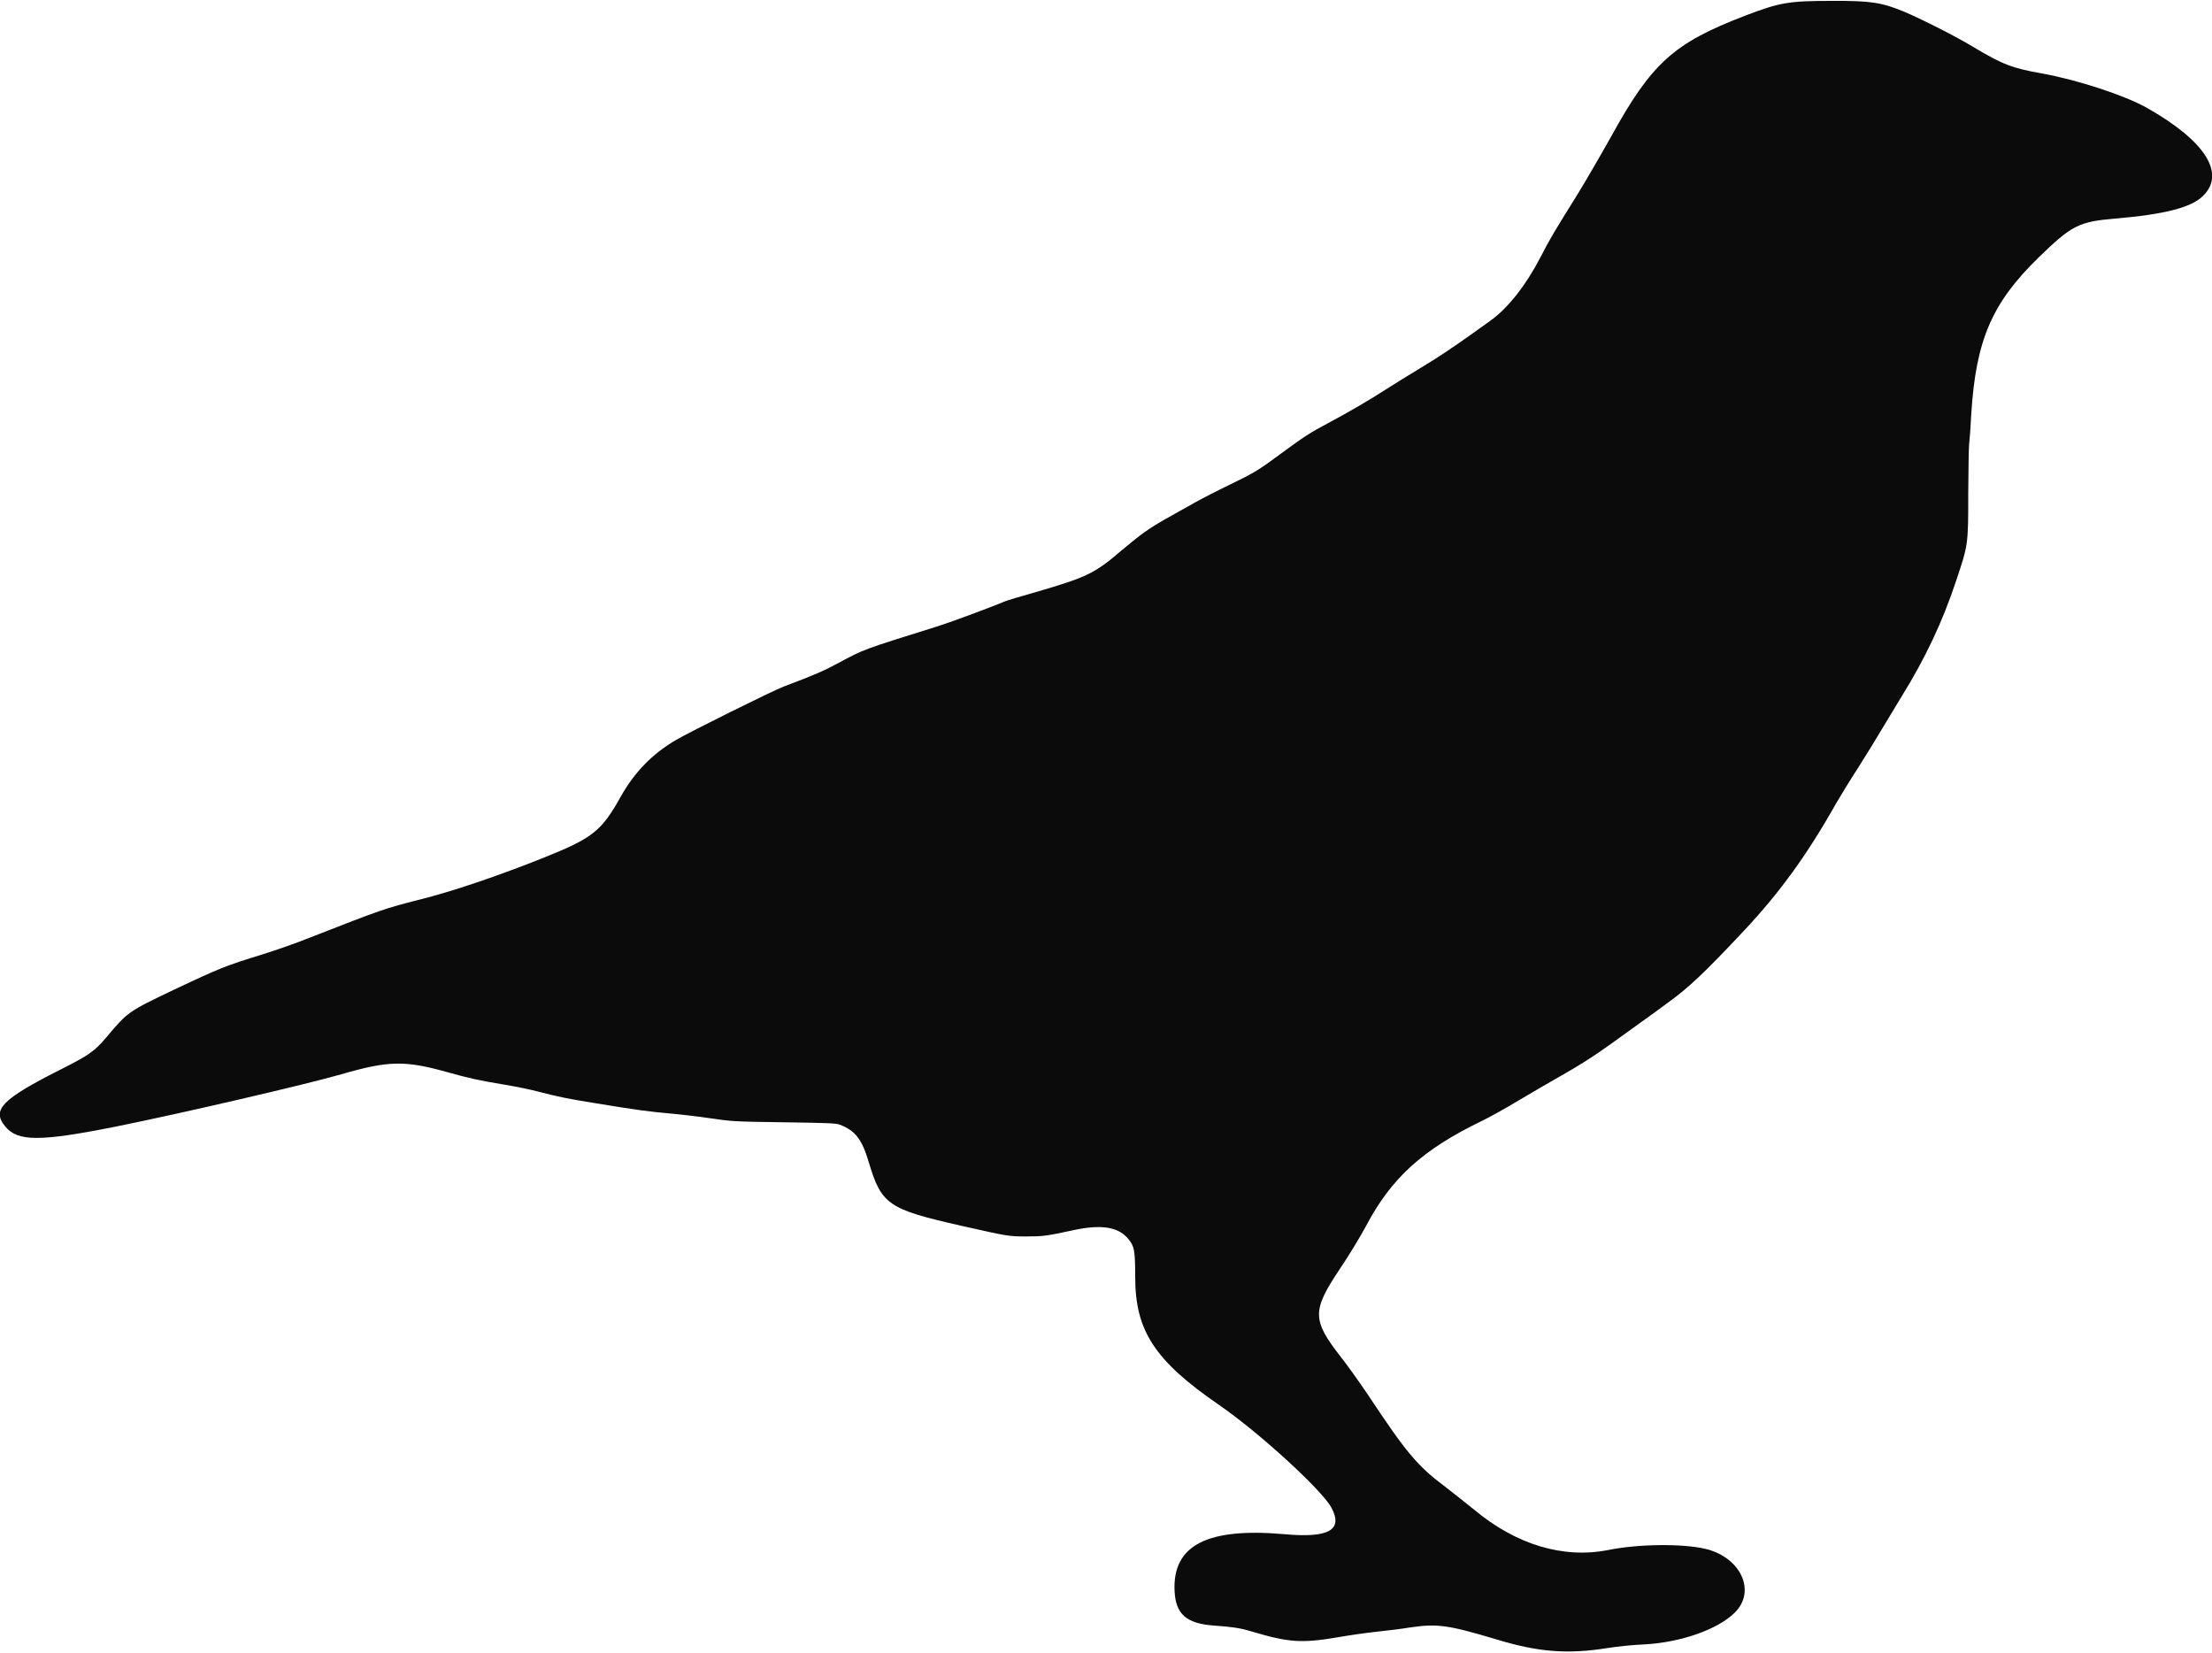
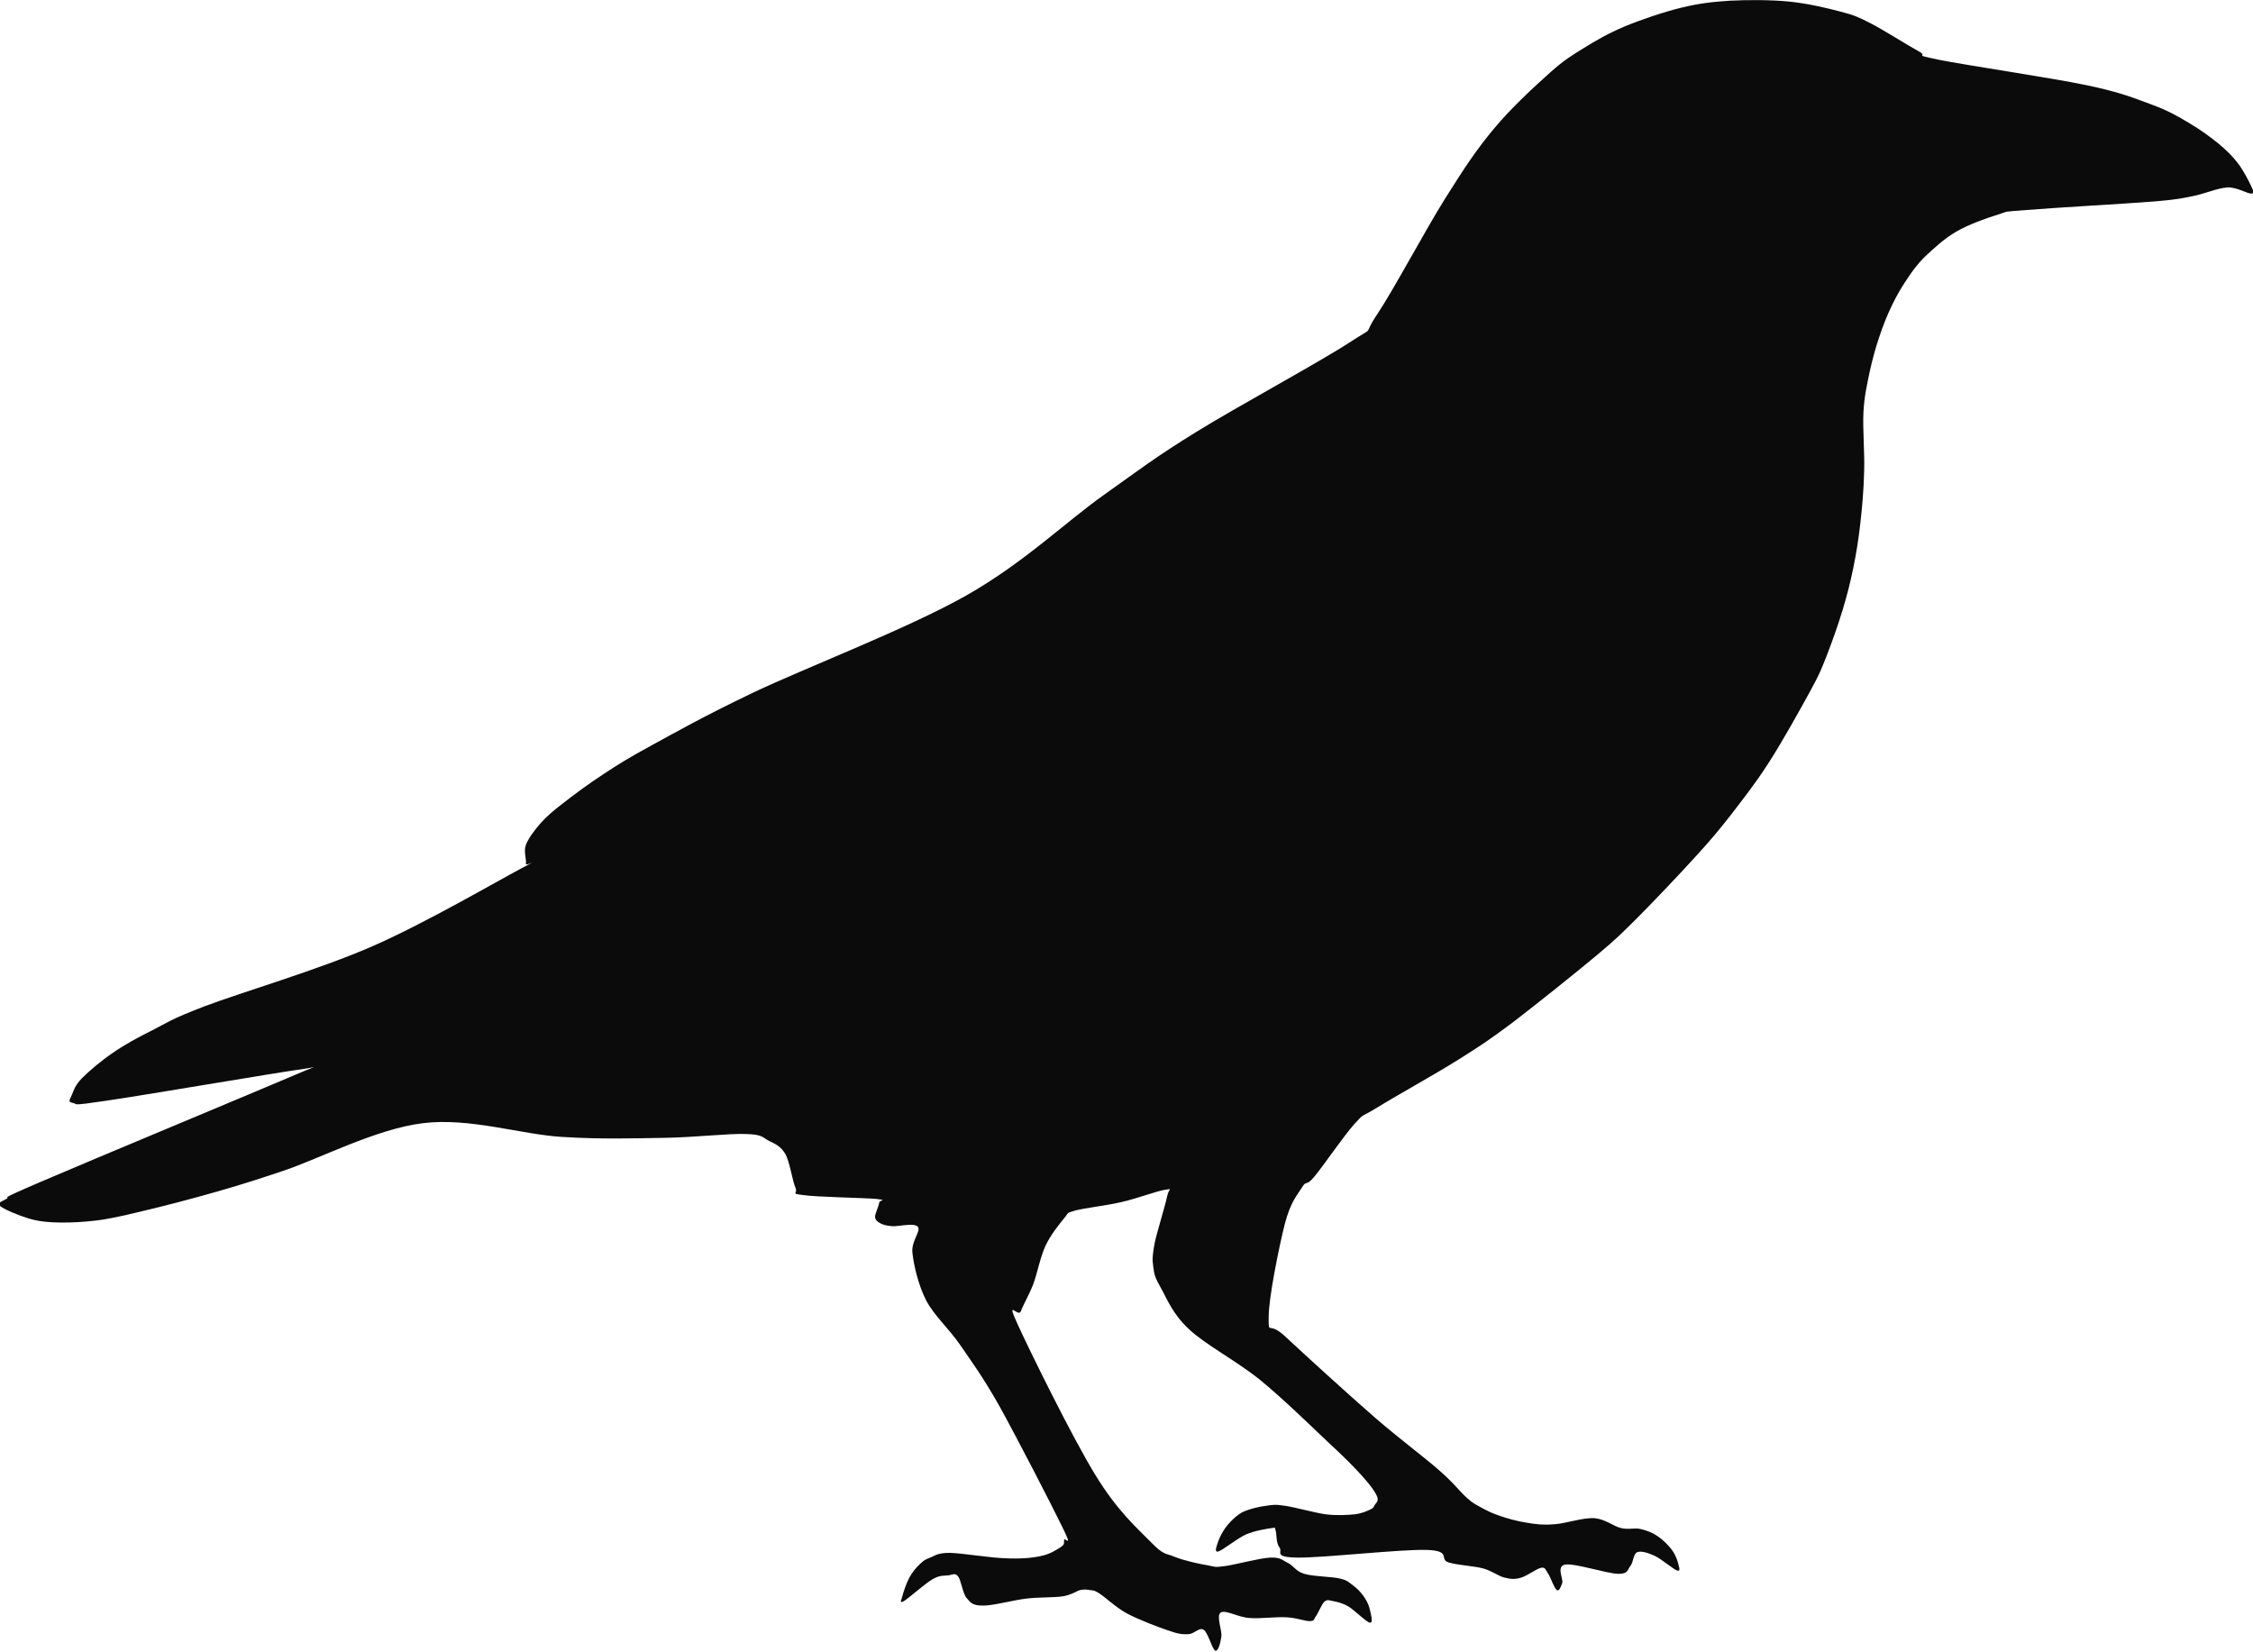
- <svg xmlns="http://www.w3.org/2000/svg" viewBox="0 0 1000 747" width="1000" height="747" role="img" aria-label="Shemoqmedi crow">
-   <path fill="#0B0B0C" d="M726.5 745.0C730.8 744.3 738.2 743.5 743.6 743.3C759.8 742.4 776.5 736.6 784.2 729.0C794.1 719.3 787.0 703.9 770.9 700.1C760.6 697.7 740.6 697.9 727.3 700.6C706.8 704.7 685.5 698.3 666.4 682.4C663.4 679.9 657.5 675.3 653.4 672.1C640.7 662.6 635.8 656.7 618.1 630.0C614.5 624.7 609.2 617.2 606.1 613.3C593.1 596.6 593.1 592.5 605.7 573.6C610.1 567.1 615.0 558.9 617.5 554.3C628.9 532.6 643.0 519.7 669.9 506.7C673.8 504.8 681.3 500.6 686.6 497.4C692.0 494.2 699.5 489.8 703.4 487.6C716.8 480.0 721.3 477.0 738.1 464.8C743.7 460.8 750.6 455.8 753.4 453.7C763.2 446.7 770.7 439.6 788.6 420.5C804.7 403.3 816.9 386.5 830.1 363.1C832.0 359.8 836.6 352.3 840.3 346.6C843.9 340.9 848.9 332.8 851.3 328.7C853.8 324.5 857.7 318.1 860.0 314.3C870.5 297.3 878.2 281.0 884.3 262.6C889.8 246.2 889.8 246.2 889.8 223.2C889.9 212.4 890.0 202.4 890.2 200.8C890.4 199.2 890.9 192.9 891.2 186.7C893.3 153.8 900.5 137.0 921.4 116.6C936.6 101.8 939.7 100.2 956.3 98.8C978.5 96.9 990.8 93.8 996.0 88.5C1006.3 78.3 996.8 63.5 970.3 48.6C960.3 43.0 938.8 36.0 923.1 33.2C909.6 30.8 905.4 29.2 891.7 21.0C883.9 16.3 868.7 8.6 860.6 5.2C850.7 1.1 845.5 0.3 828.2 0.4C808.6 0.4 804.6 1.1 788.9 7.1C756.6 19.5 746.7 28.4 728.2 62.0C723.5 70.4 716.7 82.1 713.0 88.1C701.9 105.9 700.7 108.0 696.4 116.3C690.0 128.7 681.7 139.3 674.0 144.8C672.5 145.9 668.9 148.5 665.9 150.6C656.2 157.5 650.7 161.2 641.6 166.7C636.6 169.7 630.2 173.7 627.2 175.6C619.5 180.6 609.2 186.6 600.9 191.0C592.2 195.6 589.6 197.3 578.9 205.2C568.9 212.6 566.7 213.9 555.3 219.4C550.5 221.7 543.7 225.2 540.3 227.1C536.8 229.1 530.9 232.4 527.1 234.5C519.5 238.8 515.7 241.5 507.4 248.5C494.9 259.2 491.7 260.8 468.4 267.6C461.3 269.6 455.0 271.5 454.4 271.8C448.0 274.5 428.6 281.7 422.6 283.5C390.3 293.6 390.5 293.5 379.4 299.5C372.5 303.2 368.5 305.0 354.4 310.3C349.1 312.3 311.7 330.9 305.4 334.6C294.9 340.8 286.9 349.0 280.8 359.8C272.0 375.6 268.0 378.8 246.3 387.5C225.9 395.7 204.1 403.1 189.5 406.7C174.1 410.6 172.6 411.1 139.9 423.9C134.0 426.3 124.4 429.6 118.7 431.4C101.8 436.6 99.6 437.5 78.8 447.3C57.9 457.3 57.8 457.3 48.0 469.0C42.7 475.2 40.4 476.9 26.9 483.7C0.8 496.9 -3.8 501.7 2.3 509.1C7.9 516.1 18.0 516.1 52.6 509.2C82.8 503.1 138.3 490.2 154.3 485.6C175.7 479.4 183.0 479.3 202.1 484.6C212.4 487.5 216.7 488.4 228.1 490.3C233.0 491.1 239.8 492.5 243.2 493.4C252.8 495.9 257.4 496.8 268.7 498.6C287.4 501.7 293.6 502.5 302.6 503.3C307.4 503.7 315.8 504.7 321.2 505.5C330.8 506.9 331.6 507.0 354.4 507.3C374.1 507.6 378.1 507.7 379.7 508.4C386.7 511.1 389.7 515.0 392.8 525.5C398.5 544.5 401.6 546.6 434.2 554.0C456.0 558.9 455.9 558.9 464.1 558.9C471.4 558.9 473.2 558.7 485.1 556.1C497.5 553.4 505.2 554.5 509.7 559.6C512.8 563.1 513.2 565.0 513.2 577.2C513.2 601.6 522.0 615.0 551.0 635.0C569.2 647.5 597.8 673.7 601.9 681.5C607.3 691.6 600.8 695.3 580.7 693.5C545.7 690.4 530.0 698.5 531.0 719.2C531.5 729.7 536.4 733.9 548.8 734.8C557.3 735.4 560.6 735.9 565.6 737.4C582.7 742.5 588.4 742.9 605.3 740.0C609.9 739.2 617.5 738.1 622.2 737.6C626.9 737.1 633.6 736.3 637.1 735.7C649.9 733.8 654.6 734.5 677.0 741.2C695.6 746.8 708.6 747.8 726.5 745.0Z" />
+ <svg xmlns="http://www.w3.org/2000/svg" viewBox="0 0 1000 732.9" width="1000" height="732.9" role="img" aria-label="Shemoqmedi crow">
+   <path fill="#0B0B0C" d="M999 82.2C997.9 79.9 995.5 75.2 993.1 72.2C990.8 69.2 988.4 66.9 984.9 63.9C981.3 61 976.8 57.6 971.8 54.7C966.8 51.7 962.6 49.2 955 46.4C947.3 43.6 941.8 41.1 926.1 37.8C910.3 34.5 872.9 29 860.4 26.5C848 23.9 856.5 25.4 851.5 22.7C846.5 20 835.9 13.2 830.2 10.3C824.5 7.4 823.1 6.8 817.1 5.2C811.1 3.6 802.3 1.5 794.1 0.7C785.9 -0.1 775.9 -0.1 768 0.3C760 0.8 754.1 1.5 746.3 3.4C738.5 5.3 728.4 8.7 721.2 11.7C714 14.7 708.5 17.9 703 21.3C697.4 24.8 694.5 26.4 687.9 32.3C681.2 38.3 670.8 47.8 663.1 57.1C655.4 66.3 650.1 74.3 641.5 88C632.8 101.8 618.4 128.9 611.2 139.6C604 150.3 611.9 143.6 598.5 152.3C585.1 161 548.9 180.6 530.8 191.8C512.7 203 506.9 207.6 489.9 219.7C472.8 231.8 454.6 249.7 428.7 264.4C402.8 279 357.7 296.3 334.5 307.3C311.3 318.4 300.5 324.7 289.4 330.7C278.4 336.7 274.7 339.1 268.1 343.4C261.5 347.7 254.6 352.8 249.9 356.5C245.2 360.1 242.7 362.3 239.9 365.4C237.2 368.5 234.5 372.1 233.4 375C232.3 378 233.8 381.6 233.4 383.3C233.1 385 242.8 379.2 231.4 385.4C219.9 391.5 188.4 409.9 165 420.1C141.6 430.3 107.3 440.4 91.1 446.5C74.9 452.7 74.5 453.8 67.7 457.2C60.9 460.6 55.4 463.6 50.2 467.2C45 470.7 39.5 475.4 36.4 478.5C33.4 481.6 32.7 483.9 32 485.7C31.3 487.6 29.7 489.1 32.3 489.5C34.9 490 30.4 491 47.4 488.5C64.5 486 120.6 476.4 134.8 474.4C148.9 472.4 151.8 468.1 132.3 476.5C112.9 484.8 39.5 515.3 17.9 524.6C-3.7 533.9 5.7 530.4 2.8 532.1C-0.2 533.9 -1.6 533.8 0 535.2C1.6 536.7 8.5 539.5 12.4 540.7C16.3 541.9 19 542.2 23.4 542.5C27.8 542.7 33.5 542.6 38.8 542.1C44.2 541.6 47.1 541.2 55.3 539.4C63.6 537.5 76.8 534.3 88.3 531.1C99.9 527.9 107.9 525.6 124.4 520.1C141 514.7 166.8 501 187.7 498.5C208.5 495.9 231.7 503.6 249.6 504.6C267.4 505.7 281.4 505.2 294.9 505C308.5 504.8 323.3 503 331 503.3C338.8 503.5 338.4 504.9 341.4 506.4C344.3 507.8 346.6 508.8 348.6 512.2C350.5 515.6 351.7 523.9 353 527C354.4 530 350.5 529.6 356.5 530.4C362.4 531.3 383.2 531.6 388.8 532.1C394.4 532.7 390.2 532.5 390.2 533.9C390.1 535.2 388.4 538.6 388.4 540C388.5 541.5 389.3 542.1 390.5 542.8C391.7 543.5 392.9 543.9 395.7 544.2C398.5 544.5 405.8 542.5 407.4 544.5C408.9 546.5 404.3 550.8 405 556.2C405.6 561.6 407.6 570.4 411.1 577.2C414.7 584 420.9 589.3 426.3 597.1C431.6 604.9 435.9 610.5 443.5 623.9C451 637.4 466.8 668 471.6 677.9C476.5 687.8 472.4 682 472.3 683.4C472.2 684.8 472.7 685.3 471 686.5C469.2 687.7 466.1 689.8 462 690.6C457.9 691.5 453 691.9 446.2 691.6C439.4 691.4 427 689.3 421.5 689.2C415.9 689.2 415 690.5 412.9 691.3C410.7 692.1 409.9 692.6 408.4 694.1C406.8 695.5 404.9 697.8 403.6 700.2C402.3 702.6 400.9 706.8 400.5 708.5C400.1 710.2 398.9 711.8 401.2 710.6C403.4 709.3 410.6 702.8 413.9 700.9C417.2 699 418.9 699.4 420.8 699.2C422.7 699 423.9 697.9 425.2 699.6C426.6 701.2 427.2 707 429 709.2C430.8 711.4 431.8 712.6 436.2 712.6C440.6 712.7 449.6 710.2 455.5 709.5C461.4 708.8 467.6 709.1 471.6 708.5C475.7 707.9 477.5 706.2 479.5 705.7C481.6 705.3 482.3 705.5 483.7 705.7C485 706 485 705.4 487.8 707.1C490.5 708.8 495.1 713.3 500.2 716.1C505.3 718.8 513.9 722.1 518.4 723.6C522.9 725.2 524.7 725.4 527.3 725.3C530 725.3 532.2 722.1 534.2 723.3C536.2 724.5 538 732 539.4 732.6C540.7 733.1 541.7 729.2 542.1 726.4C542.5 723.6 539.7 717.1 541.8 715.7C543.8 714.3 549.6 717.8 554.5 718.1C559.4 718.5 566.5 717.5 571 717.8C575.5 718 579.1 719.5 581.3 719.5C583.5 719.4 583 718.9 584 717.4C585.1 716 586.6 712 587.8 710.9C589.1 709.8 589.8 710.2 591.6 710.6C593.4 710.9 595.7 711.4 598.5 713C601.2 714.6 606.6 720.1 608.1 720.2C609.7 720.3 608.3 715.7 607.8 713.6C607.3 711.6 606.2 709.8 605 708.1C603.8 706.5 602.3 704.9 600.6 703.7C598.8 702.4 598.3 701.4 594.7 700.6C591.1 699.7 582.7 699.7 578.9 698.5C575.1 697.4 574.2 694.9 571.7 693.7C569.2 692.5 568.5 691.1 563.8 691.3C559.1 691.5 548.1 694.5 543.5 695.1C538.8 695.7 539.6 695.4 535.9 694.7C532.3 694.1 525.7 692.7 521.5 691C517.3 689.2 516.7 690.5 510.8 684.4C504.9 678.4 495.9 670.6 486.1 654.5C476.2 638.4 457.2 599.9 451.7 587.8C446.2 575.7 451.9 585 453.1 582C454.2 579 456.7 574.8 458.6 570C460.4 565.1 461.8 557.6 464.1 552.8C466.4 547.9 470.2 543.3 472.3 540.7C474.5 538.2 472.9 538.5 477.1 537.3C481.4 536.1 491.1 535.1 497.8 533.5C504.5 532 514 528.4 517.4 528C520.7 527.6 518.8 527.2 518 531.1C517.2 535.1 513.6 546.5 512.5 551.7C511.5 556.9 511.4 559.1 511.9 562.4C512.3 565.7 512.7 567.1 515.3 571.7C517.9 576.3 520.4 583.1 527.7 589.9C534.9 596.7 548.6 603.9 559 612.2C569.3 620.6 581.9 632.9 589.5 640.1C597.2 647.2 601.1 651.2 604.7 655.2C608.3 659.2 610.3 662 611.2 664.1C612.1 666.3 610.7 667 610.2 667.9C609.7 668.9 609.6 669.3 608.1 670C606.6 670.7 604.5 671.7 601.2 672.1C598 672.4 593.7 672.7 588.5 672.1C583.4 671.4 574.7 668.9 570.3 668.3C565.9 667.6 564.9 667.9 562 668.3C559.2 668.6 555.7 669.5 553.5 670.3C551.2 671.1 550.2 671.8 548.6 673.1C547 674.4 545.1 676.4 543.8 678.2C542.5 680.1 541.3 682.4 540.7 684.1C540.2 685.8 538.7 689.1 540.7 688.6C542.8 688 549.2 682.7 553.1 681C557.1 679.3 562.3 678.5 564.5 678.2C566.6 678 565.6 677.8 566.2 679.3C566.7 680.7 566.3 684.8 567.9 686.8C569.5 688.8 564.9 691.1 575.8 691.3C586.7 691.5 622 687.5 633.2 687.9C644.4 688.2 638.7 692 642.8 693.4C647 694.7 654.1 695 658.3 696.1C662.5 697.3 665.1 699.6 667.9 700.2C670.7 700.9 672.5 701 675.1 700.2C677.8 699.5 682.1 696.1 684.1 695.8C686.1 695.5 686 696.9 687.2 698.5C688.3 700.2 689.9 705.1 691 705.7C692 706.4 692.7 704.5 693.4 702.6C694 700.8 690.6 695.1 694.7 694.4C698.9 693.7 713.3 698.4 718.1 698.5C722.9 698.6 722.2 696.7 723.6 695.1C725 693.5 724.9 689.6 726.7 688.9C728.5 688.2 731.6 689.2 734.6 690.6C737.6 692 742.9 696.7 744.6 697.1C746.2 697.5 745 694.6 744.6 693C744.1 691.4 743.3 689.4 741.8 687.5C740.3 685.6 737.9 683.2 735.6 681.7C733.4 680.2 730.8 679.2 728.1 678.6C725.4 678 722.9 679 719.5 678.2C716.1 677.4 712.4 674.1 707.5 673.8C702.5 673.5 694.9 676.2 689.9 676.5C684.9 676.9 681.6 676.5 677.6 675.8C673.5 675.2 668.9 673.9 665.5 672.7C662.1 671.6 659.7 670.3 657.3 669C654.9 667.6 654.2 667.6 651.1 664.8C648 662.1 645.5 658.4 638.7 652.5C631.9 646.5 621.5 638.9 610.2 629.1C598.8 619.2 578.5 600.7 570.6 593.3C562.8 585.9 563.1 593.1 563.1 584.7C563 576.4 567.8 552.8 570.3 543.1C572.8 533.5 575.7 530.5 577.9 527C580 523.5 579.5 526.9 583.4 522.2C587.3 517.5 596.6 503.9 601.2 498.8C605.9 493.7 603.5 496.3 611.2 491.6C618.9 486.8 637.3 476.6 647.3 470.3C657.3 464 661.1 461.5 671.4 453.8C681.6 446 699.6 431.6 708.8 423.9C718.1 416.1 719.3 414.7 726.7 407.4C734.1 400 746.3 387.1 753.2 379.5C760.1 371.9 762.7 368.7 768 362C773.2 355.2 778.8 348.2 784.8 338.9C790.8 329.7 799.4 314.2 803.7 306.3C808 298.4 808.2 297.4 810.6 291.5C812.9 285.6 815.8 277.5 817.8 270.9C819.8 264.3 821.3 258.4 822.6 252C823.9 245.6 824.9 239.5 825.7 232.4C826.5 225.3 827.2 217.6 827.4 209.4C827.7 201.1 826.7 190.2 827.1 182.9C827.5 175.5 828.7 170.8 829.8 165.3C831 159.8 832.3 154.9 834 149.9C835.6 144.9 837.7 139.7 839.8 135.4C841.9 131.1 843.9 127.6 846.3 124.1C848.7 120.5 850.6 117.7 854.2 114.1C857.9 110.6 862.9 105.9 868.3 102.8C873.8 99.6 881.7 96.8 886.9 95.2C892.1 93.6 888 94.1 899.6 93.2C911.2 92.2 944 90.4 956.3 89.4C968.7 88.3 968.1 88 973.5 87C978.9 85.9 984.4 83.4 988.7 83.2C993 83 997.6 86.1 999.3 85.9C1001 85.8 1000 84.5 999 82.2Z" />
</svg>
